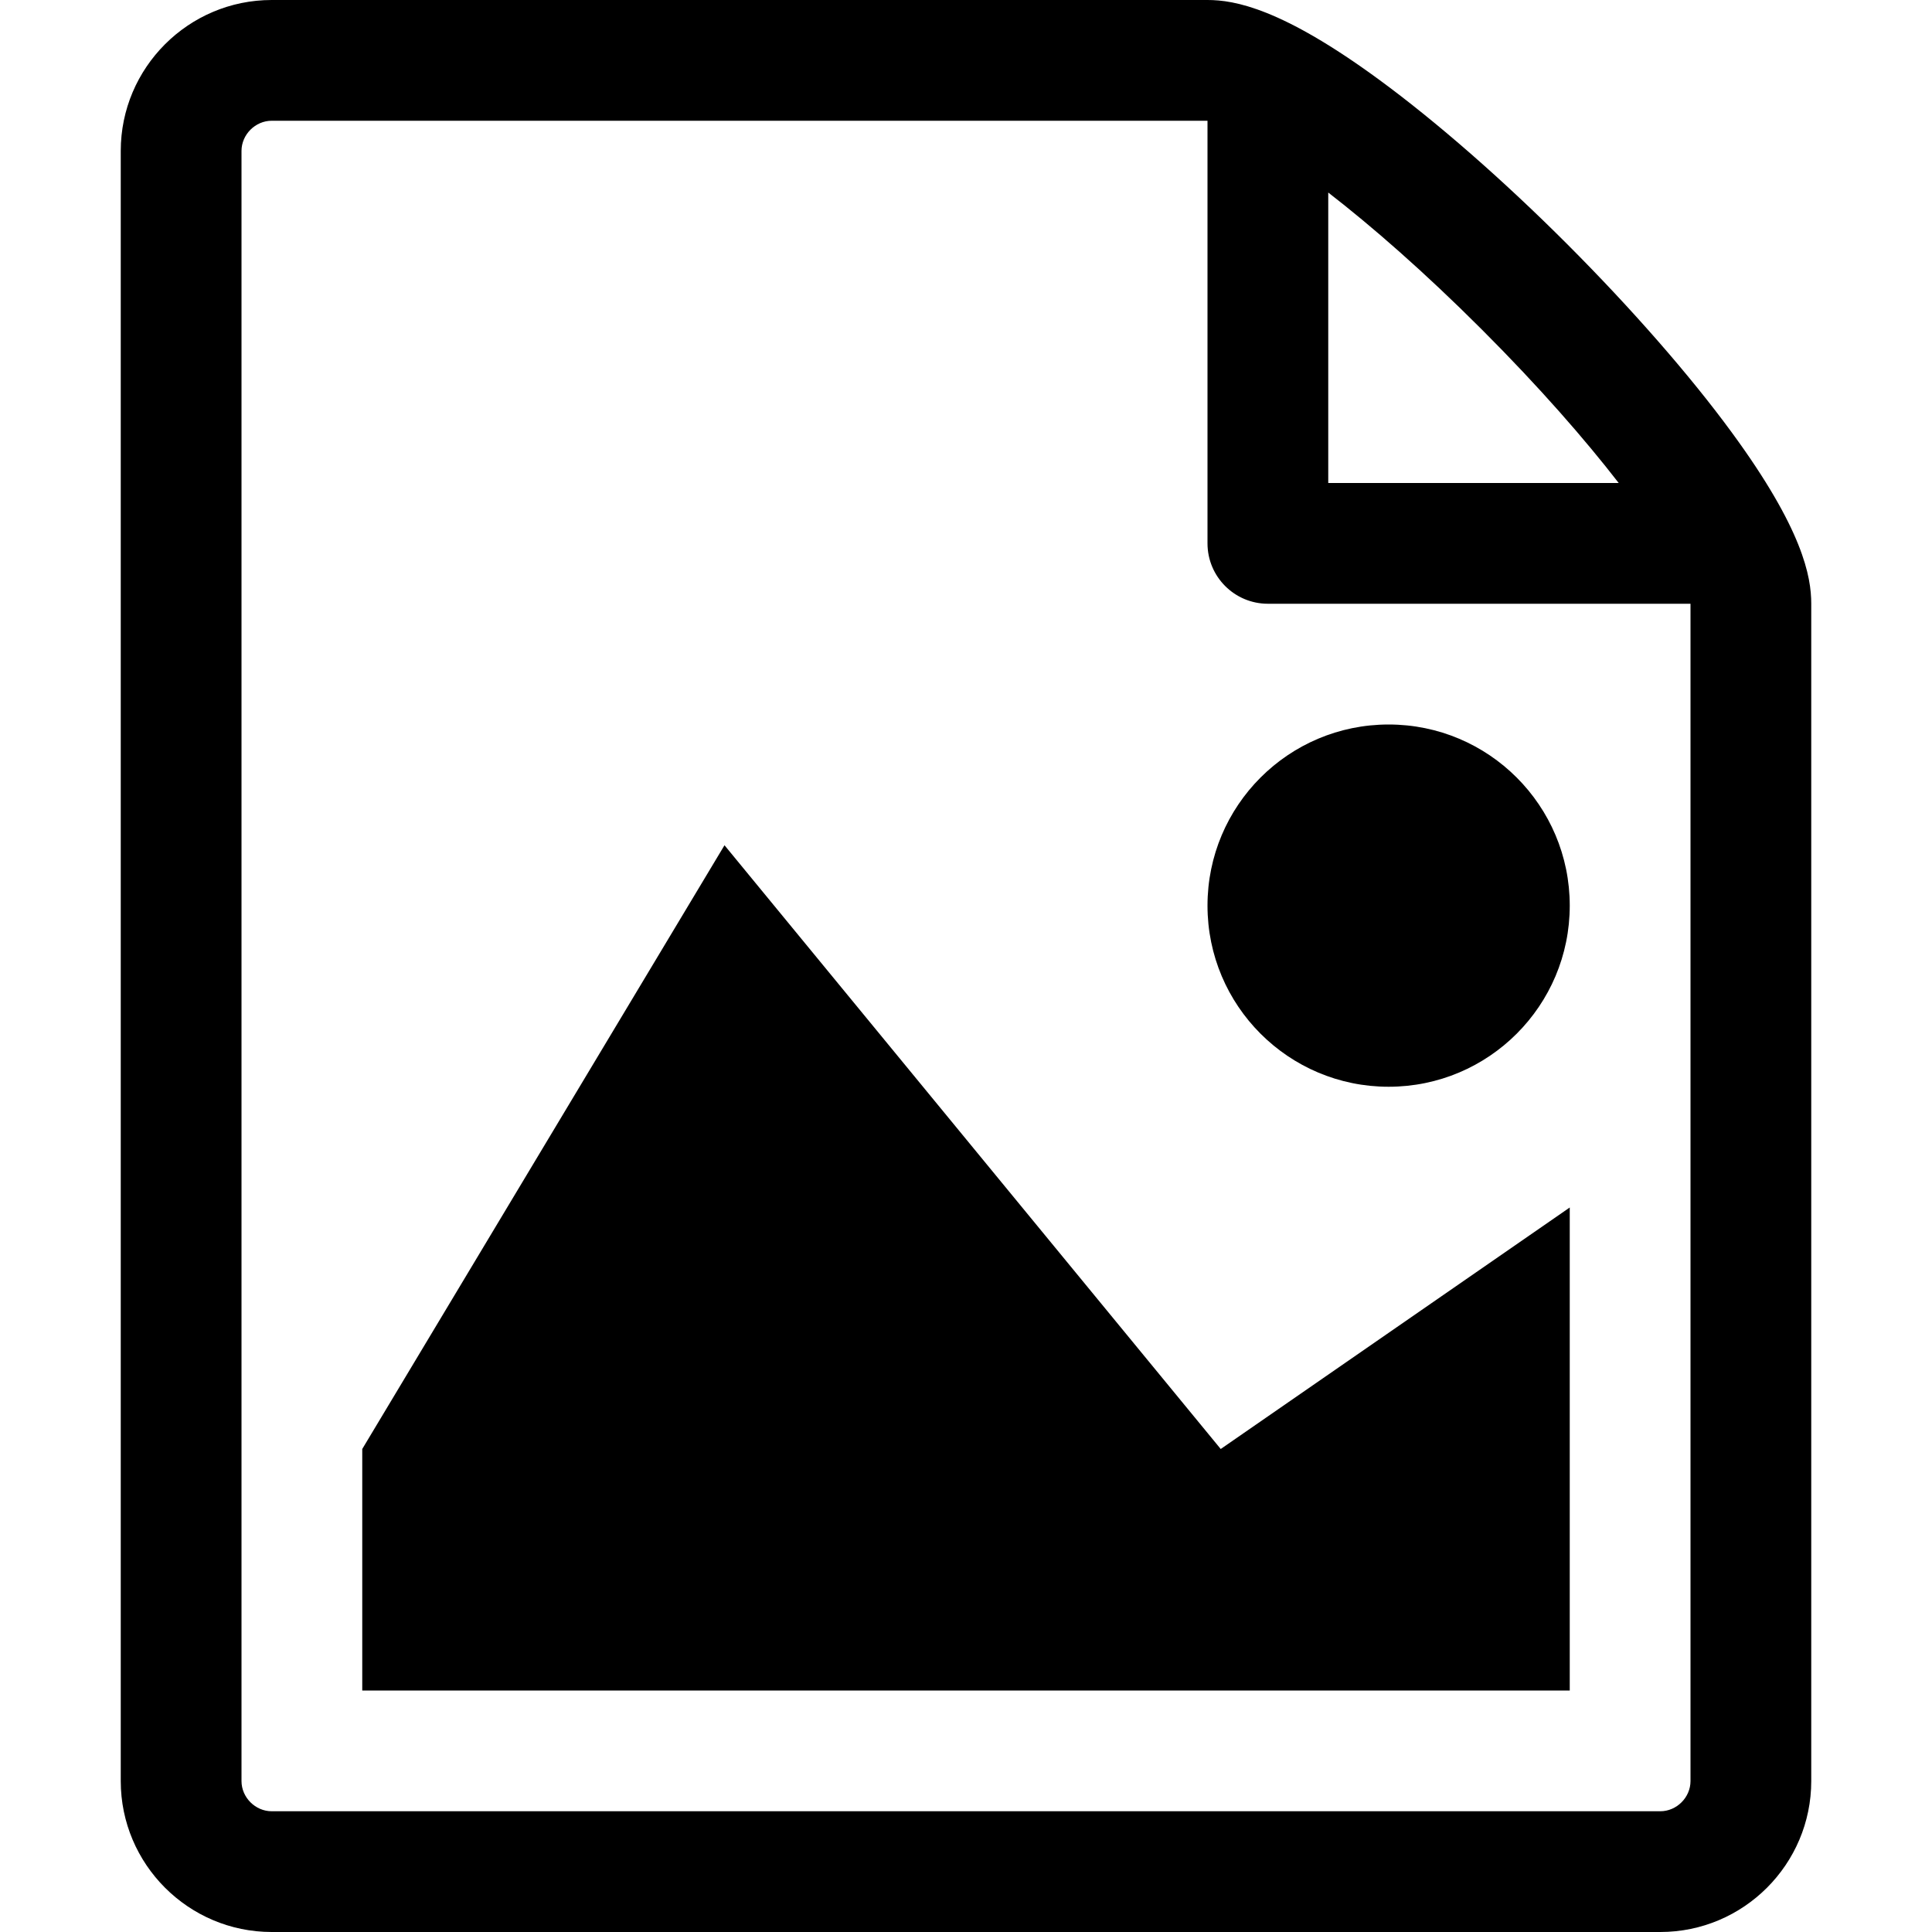
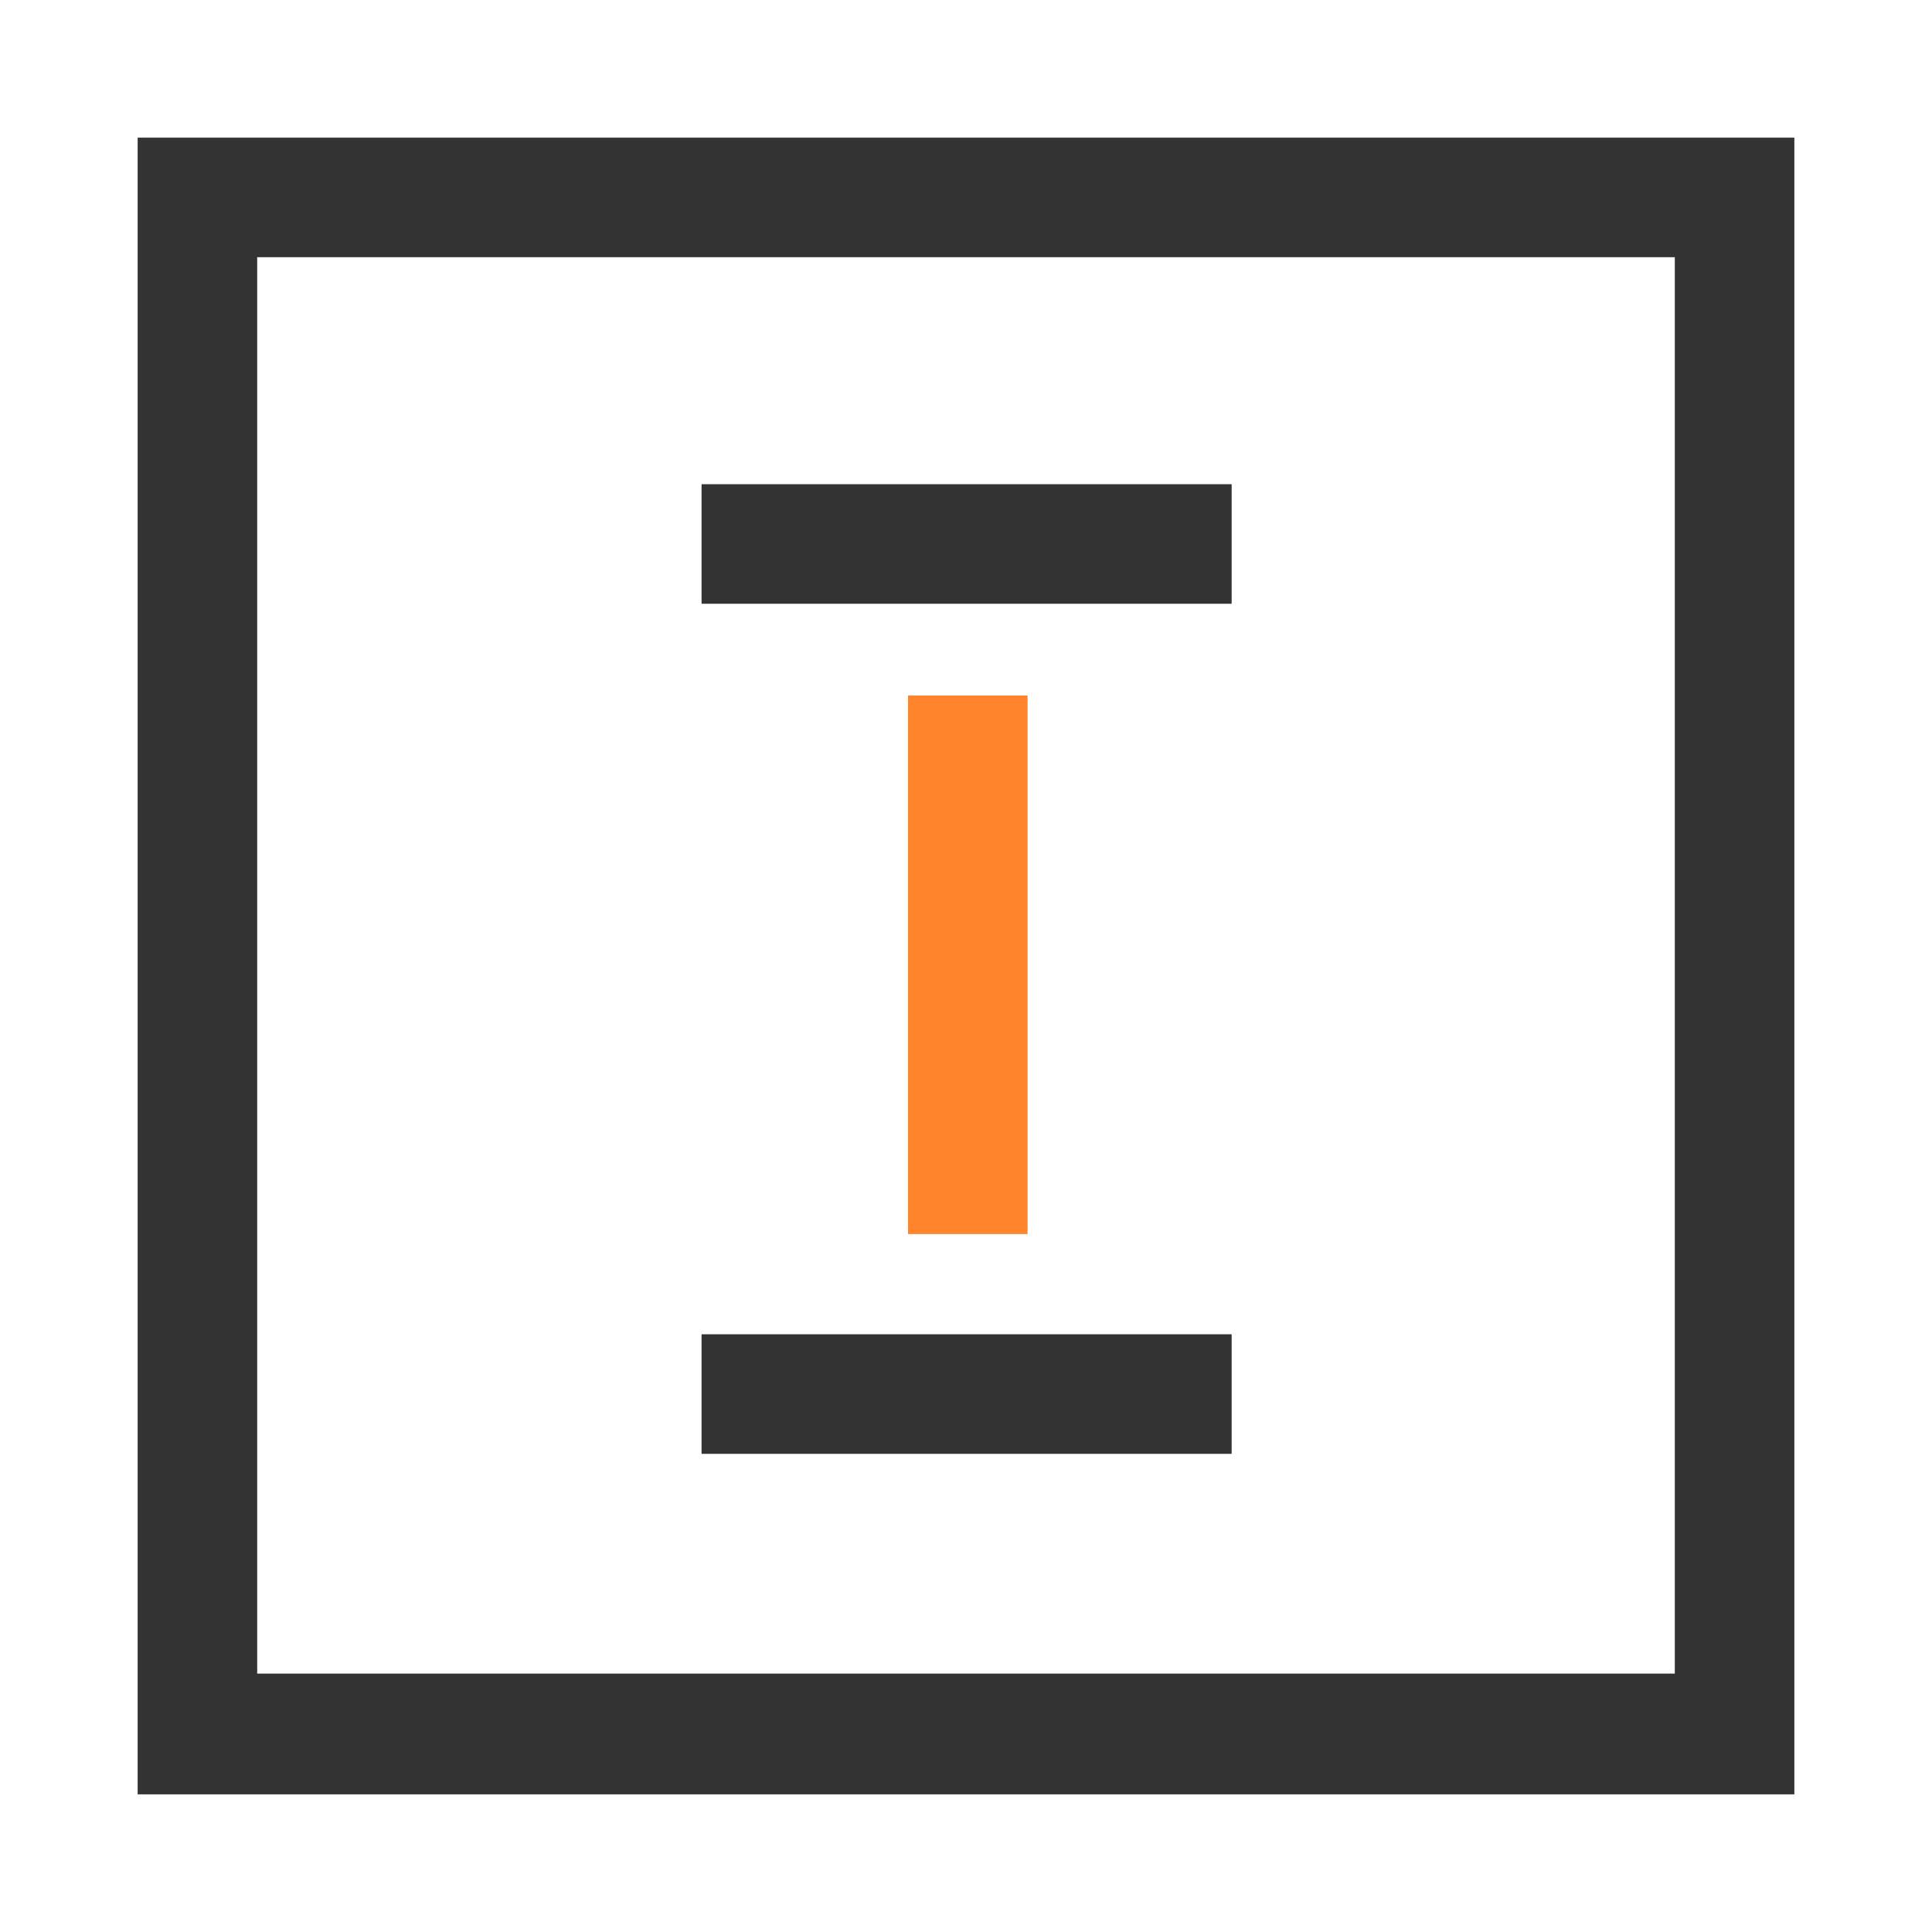
- <svg xmlns="http://www.w3.org/2000/svg" version="1.1" width="32" height="32" viewBox="0 0 32 32">
-   <path d="M26 28h-20v-4l6-10 8.219 10 5.781-4v8z" />
-   <path d="M26 15c0 1.657-1.343 3-3 3s-3-1.343-3-3 1.343-3 3-3c1.657 0 3 1.343 3 3z" />
-   <path d="M28.681 7.159c-0.694-0.947-1.662-2.053-2.724-3.116s-2.169-2.030-3.116-2.724c-1.612-1.182-2.393-1.319-2.841-1.319h-15.5c-1.378 0-2.5 1.121-2.5 2.5v27c0 1.378 1.122 2.5 2.5 2.5h23c1.378 0 2.5-1.122 2.5-2.5v-19.5c0-0.448-0.137-1.23-1.319-2.841zM24.543 5.457c0.959 0.959 1.712 1.825 2.268 2.543h-4.811v-4.811c0.718 0.556 1.584 1.309 2.543 2.268zM28 29.5c0 0.271-0.229 0.5-0.5 0.5h-23c-0.271 0-0.5-0.229-0.5-0.5v-27c0-0.271 0.229-0.5 0.5-0.5 0 0 15.499-0 15.5 0v7c0 0.552 0.448 1 1 1h7v19.5z" />
+ <svg xmlns="http://www.w3.org/2000/svg" width="16" height="16" viewBox="0 0 16 16" fill="none">
+   <path d="M14.86 14.86H1.14V1.14H14.86V14.86ZM2.13 13.86H13.87V2.13H2.13V13.86Z" fill="#333" />
+   <path d="M8.51 5.76H7.52V10.22H8.51V5.76Z" fill="#FF842C" />
+   <path d="M10.2 4.01H5.81V5H10.2V4.01Z" fill="#333" />
+   <path d="M10.2 11.05H5.81V12.04H10.2V11.05Z" fill="#333" />
</svg>
